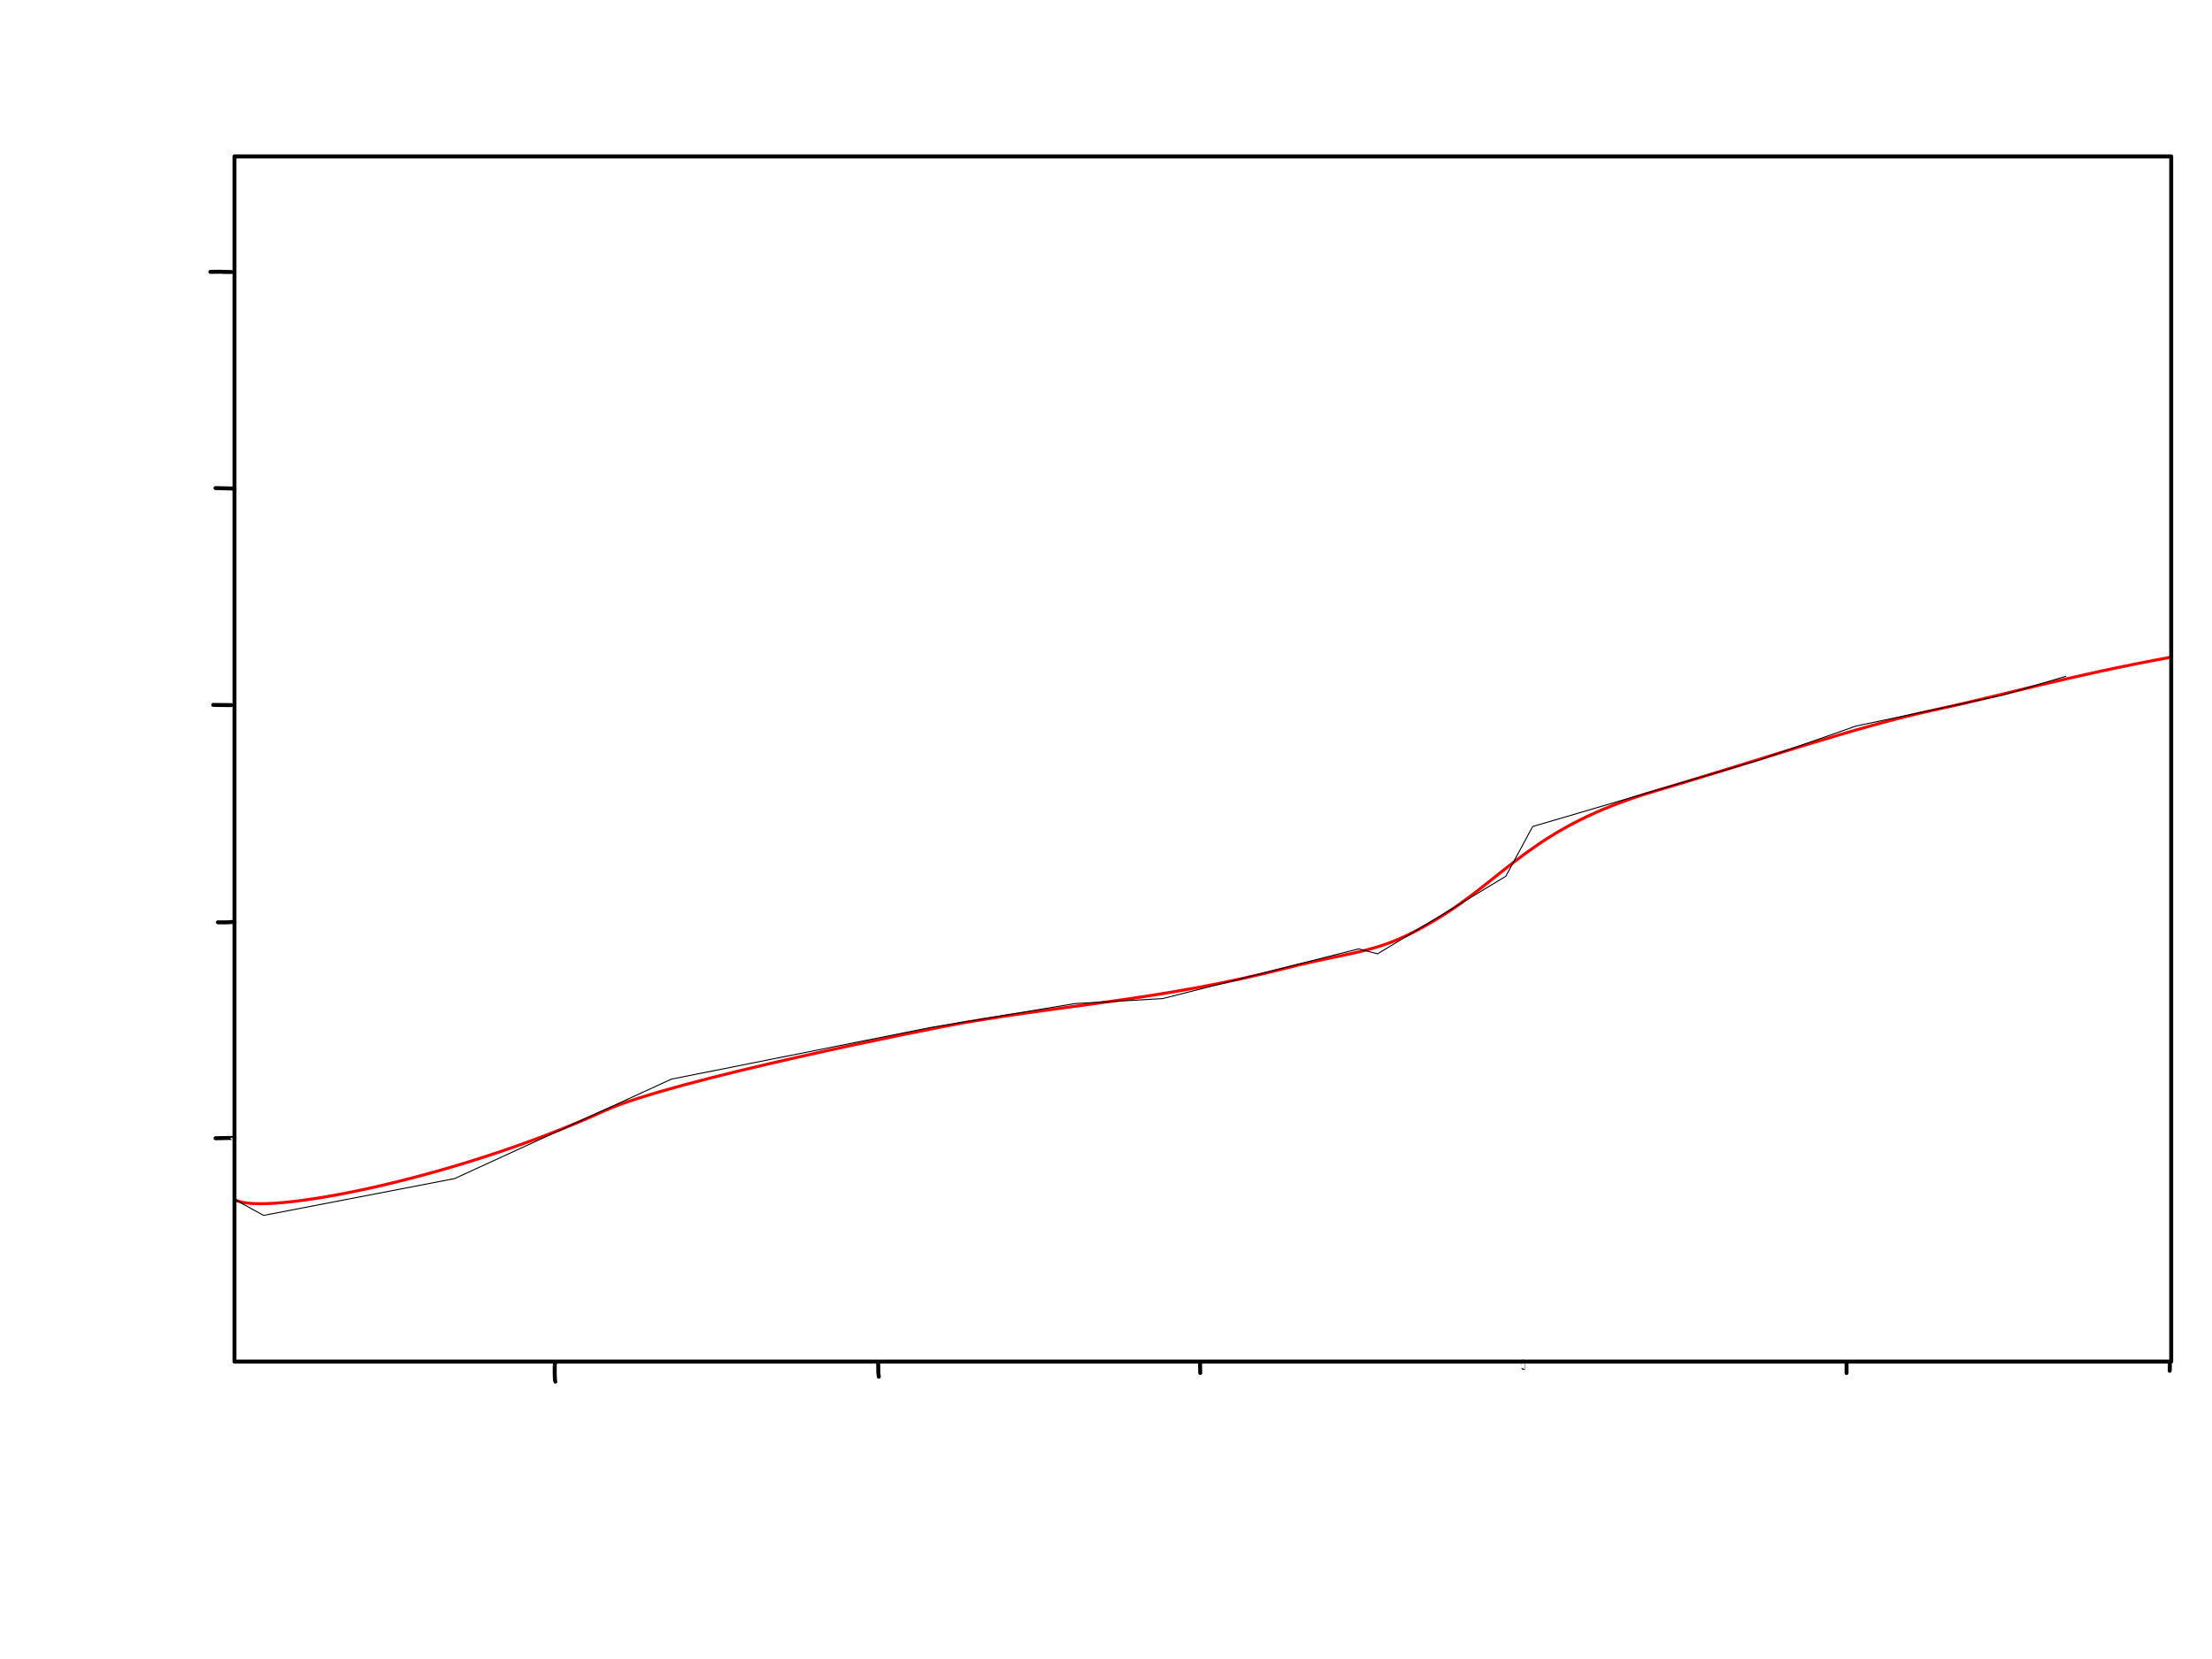
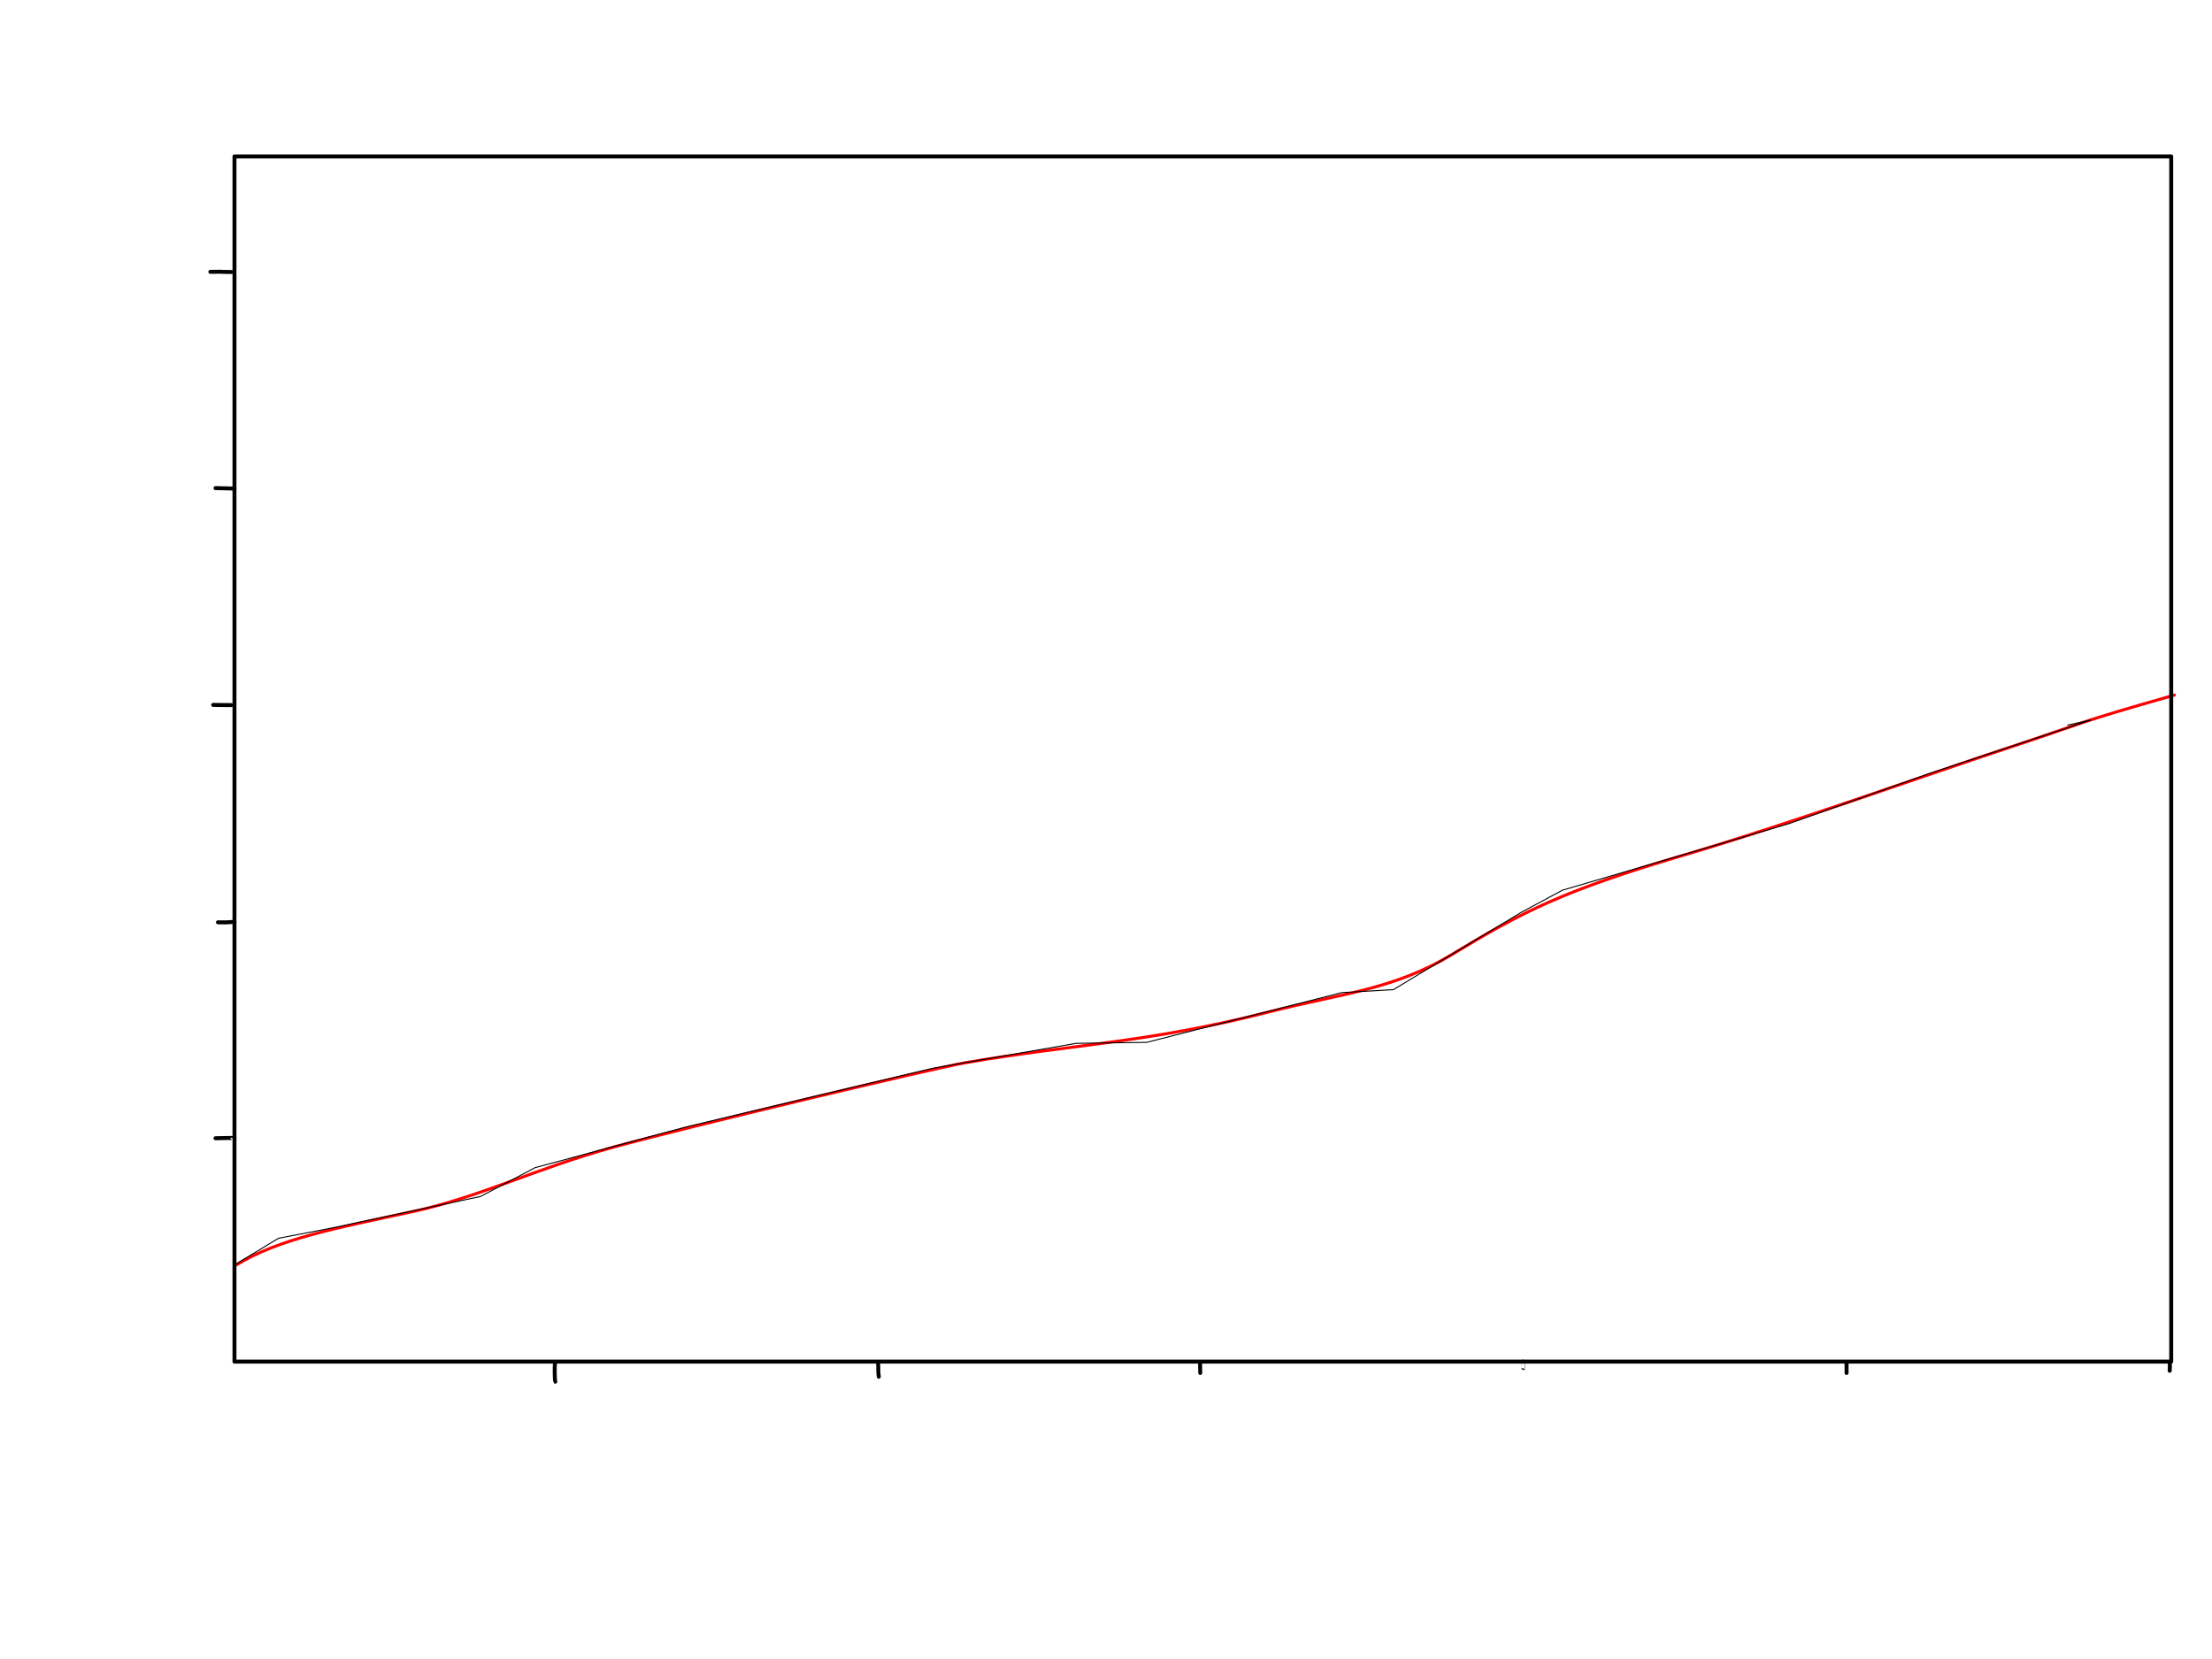
<svg xmlns="http://www.w3.org/2000/svg" width="100%" height="100%" viewBox="0 0 2224 1668" version="1.1" xml:space="preserve" style="fill-rule:evenodd;clip-rule:evenodd;stroke-linecap:round;stroke-linejoin:round;stroke-miterlimit:1.5;">
-   <g id="Africa2">
-     <path d="         M236.793,1206.48         C265.67,1222.73 457.315,1185.47 607.618,1116.83         C675.701,1085.73 936.993,1033.79 969.51,1028.2         C1081.14,1009.02 1169.9,1004.78 1293.07,973.356         C1366.6,954.595 1385.82,959.654 1444.9,923.851         C1514.76,881.512 1541.72,831.348 1664.1,795.321         C1769.71,764.231 1866.44,730.625 1943.7,714.065         C2013.75,699.049 2077.26,680.071 2183.39,660.607" style="fill:none;stroke:red;stroke-width:3px;" />
-     <path d="         M 236, 1206         L 265, 1222         L 457, 1185         L 675, 1085         L 936, 1033         L 1081, 1009         L 1169, 1004         L 1366, 954         L 1385, 959         L 1514, 881         L 1541, 831         L 1769, 764         L 1866, 730         L 2013, 699         L 2077, 680" style="fill:none;stroke:black;stroke-width:1px;" />
+   <g id="Africa3">
+     <path d="         M237.375,1271.91         C280.629,1245.42 337.157,1234.99 415.15,1218.13         C483.284,1203.41 538.341,1174.81 617.833,1153.06         C690.027,1133.31 938.151,1074.07 970.668,1068.48         C1082.3,1049.29 1153.19,1048.7 1276.36,1017.27         C1349.88,998.511 1401.24,995.168 1460.31,959.365         C1530.17,917.026 1571.11,895.596 1693.49,859.57         C1799.09,828.479 1939.68,778.041 2014.73,753.329         C2102.91,724.292 2079.54,729.215 2186.2,698.839" style="fill:none;stroke:red;stroke-width:3px;" />
+     <path d="         M 237, 1271         L 280, 1245         L 337, 1234         L 483, 1203         L 538, 1174         L 690, 1133         L 938, 1074         L 1082, 1049         L 1153, 1048         L 1349, 998         L 1401, 995         L 1530, 917         L 1571, 895         L 1799, 828         L 1939, 778         L 2102, 724         L 2079, 729" style="fill:none;stroke:black;stroke-width:1px;" />
  </g>
  <g id="Chart">
    <g id="Box" transform="matrix(1,0,0,1.01433,0,-17.8567)">
      <rect x="235.744" y="172.642" width="1947.25" height="1194.6" style="fill:rgb(235,235,235);fill-opacity:0;stroke:black;stroke-width:3.97px;" />
    </g>
    <path d="M211.496,273.324C234.009,273.024 211.742,273.326 232.563,273.49" style="fill:none;stroke:black;stroke-width:4px;" />
    <path d="M235.744,491.211C229.815,491.131 216.686,490.735 216.686,490.735" style="fill:none;stroke:black;stroke-width:4px;" />
    <path d="M232.563,708.922C227.693,709.044 218.731,708.718 214.334,708.718" style="fill:none;stroke:black;stroke-width:4px;" />
    <path d="M235.744,926.806C227.781,927.525 224.318,927.45 219.124,927.32" style="fill:none;stroke:black;stroke-width:4px;" />
    <path d="M235.744,1144.23C235.775,1143.89 220.342,1144.41 216.686,1144.41" style="fill:none;stroke:black;stroke-width:4px;" />
    <path d="M558.001,1371.25C557.528,1370.87 557.614,1388.47 558.31,1389.16" style="fill:none;stroke:black;stroke-width:4px;" />
    <path d="M882.817,1370.08C883.355,1373.98 882.625,1378.47 883.559,1384.2" style="fill:none;stroke:black;stroke-width:4px;" />
    <path d="M1206.57,1371.35C1206.47,1374.34 1206.85,1377.6 1206.75,1380.41" style="fill:none;stroke:black;stroke-width:4px;" />
    <path d="M1531.54,1368.98C1531.58,1368.92 1531.68,1374.13 1531.68,1375.39" style="fill:none;stroke:black;stroke-width:4px;" />
    <path d="M1856.57,1370.08C1856.68,1372.47 1856.51,1376.09 1856.57,1380.41" style="fill:none;stroke:black;stroke-width:4px;" />
    <path d="M2181.35,1369.96C2181.93,1372.44 2181.52,1375.05 2181.49,1378.23" style="fill:none;stroke:black;stroke-width:4px;" />
  </g>
</svg>
